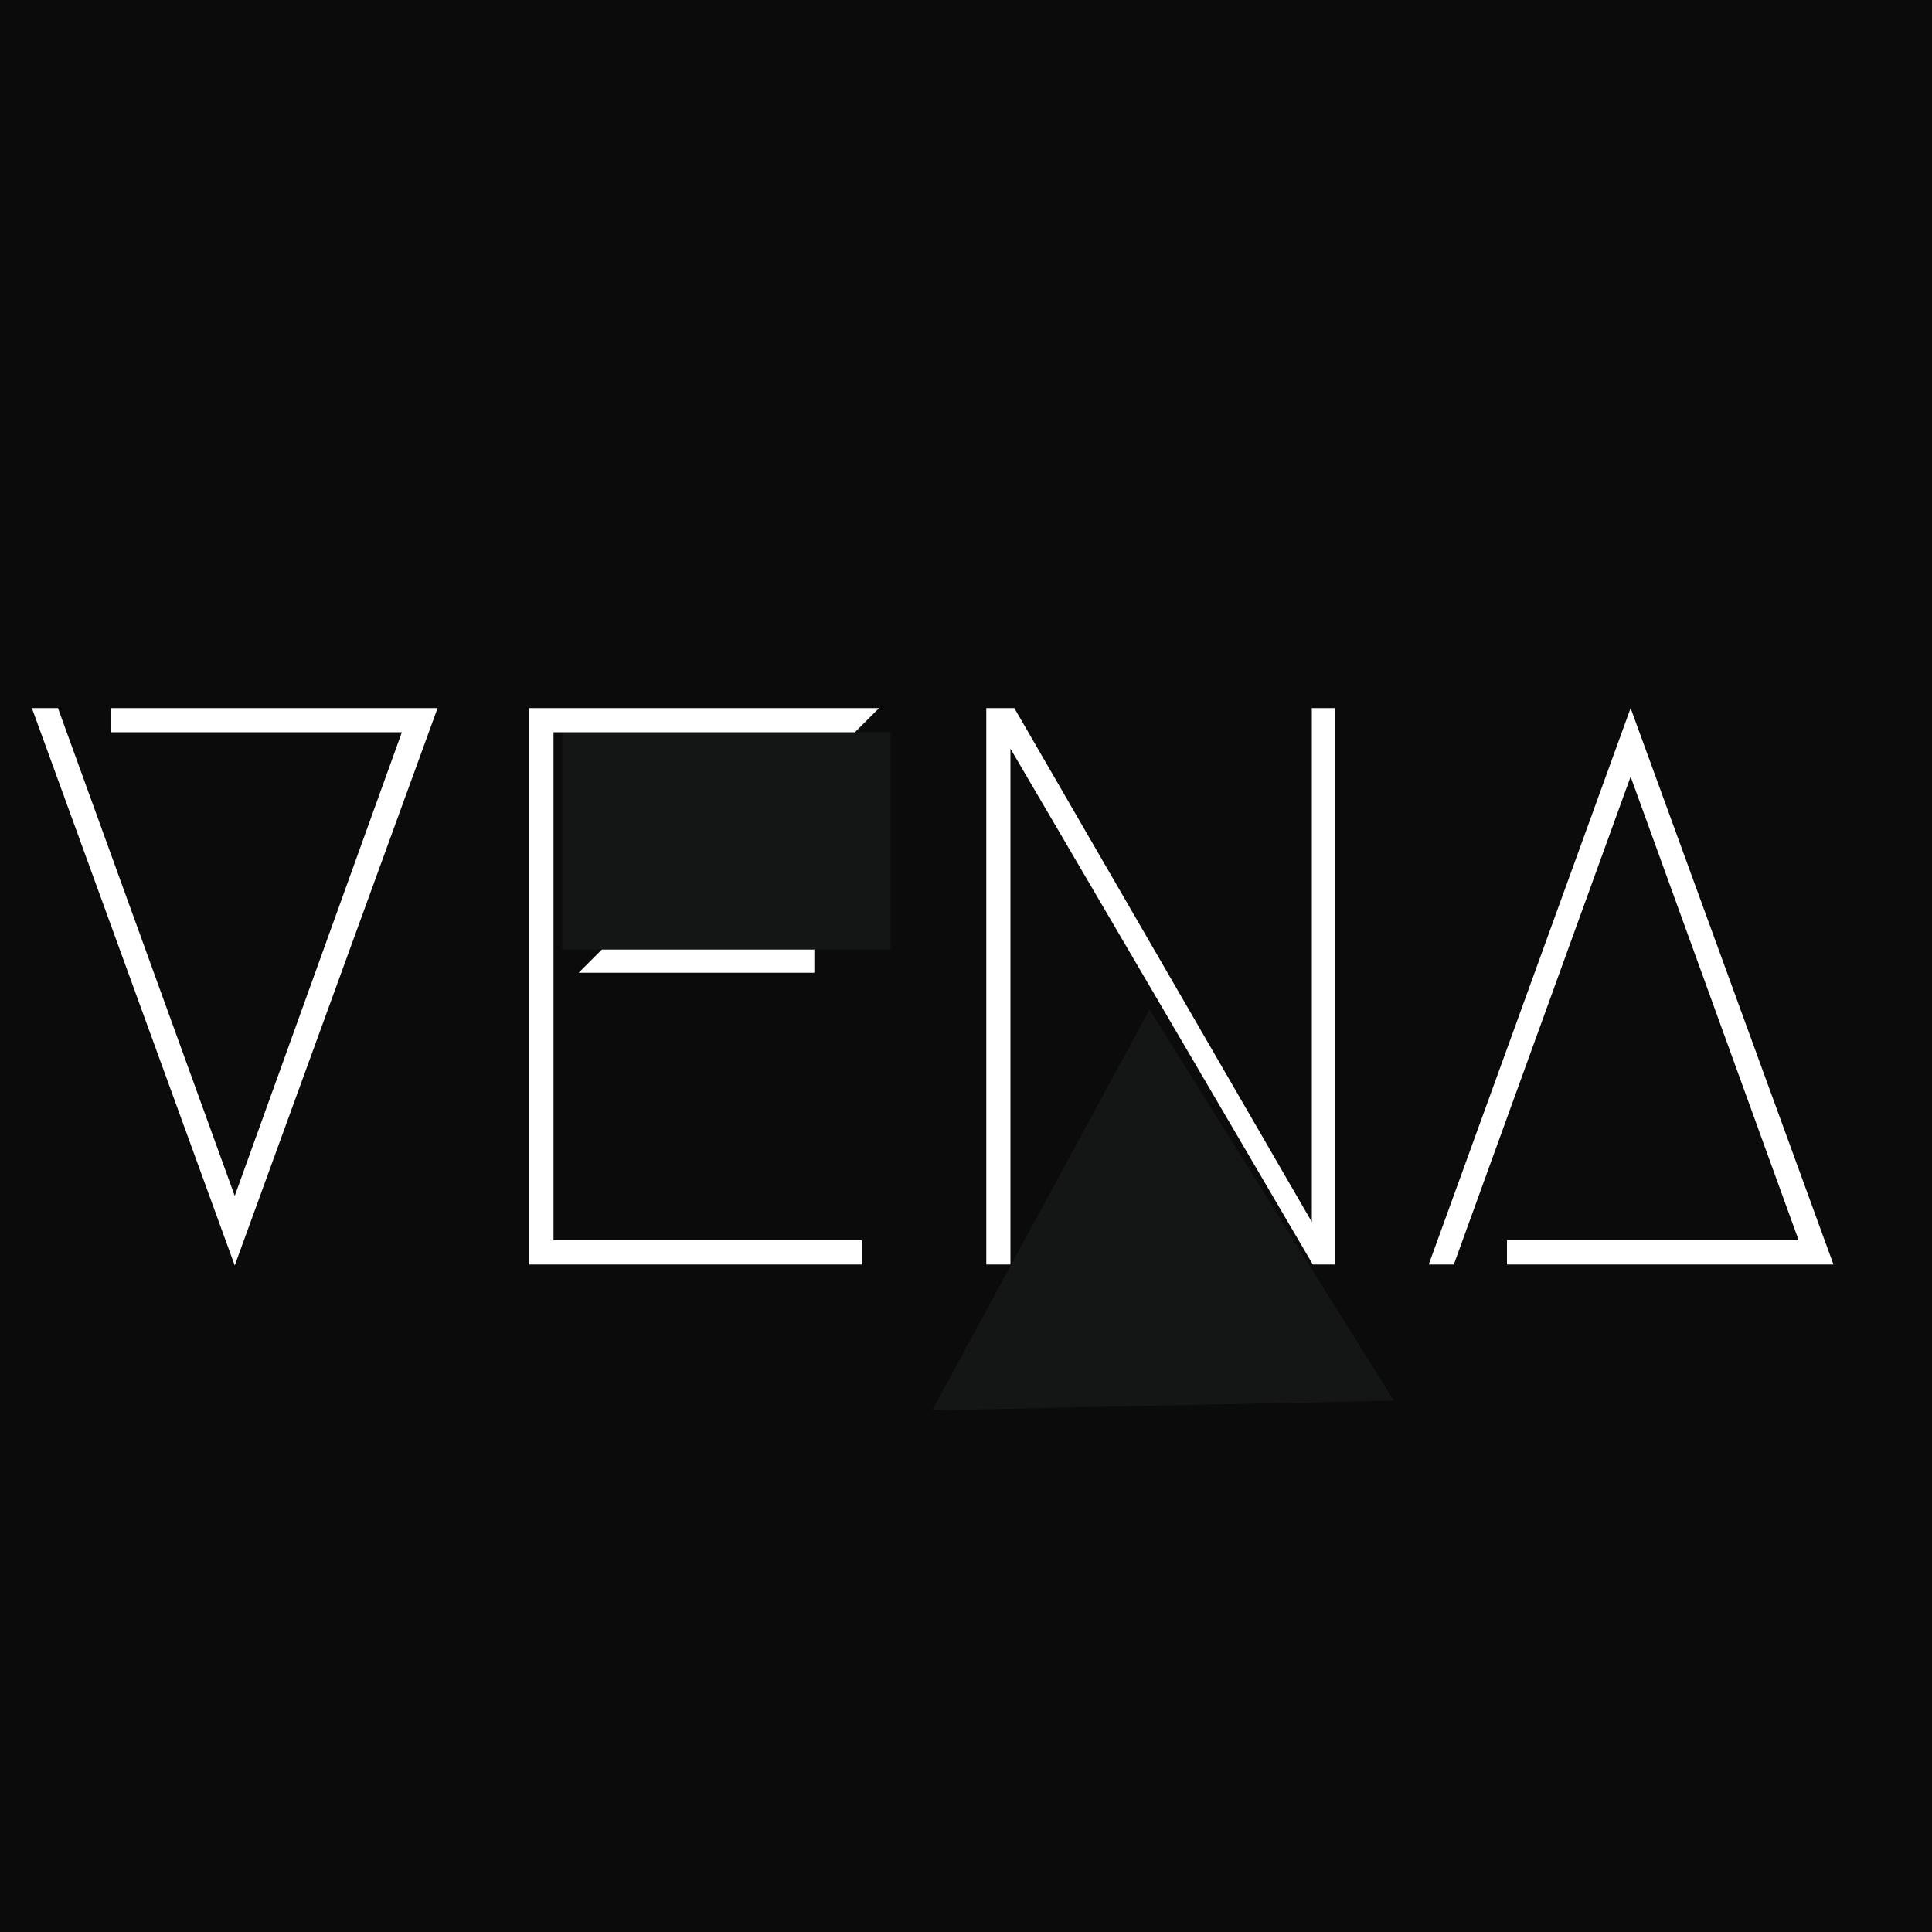
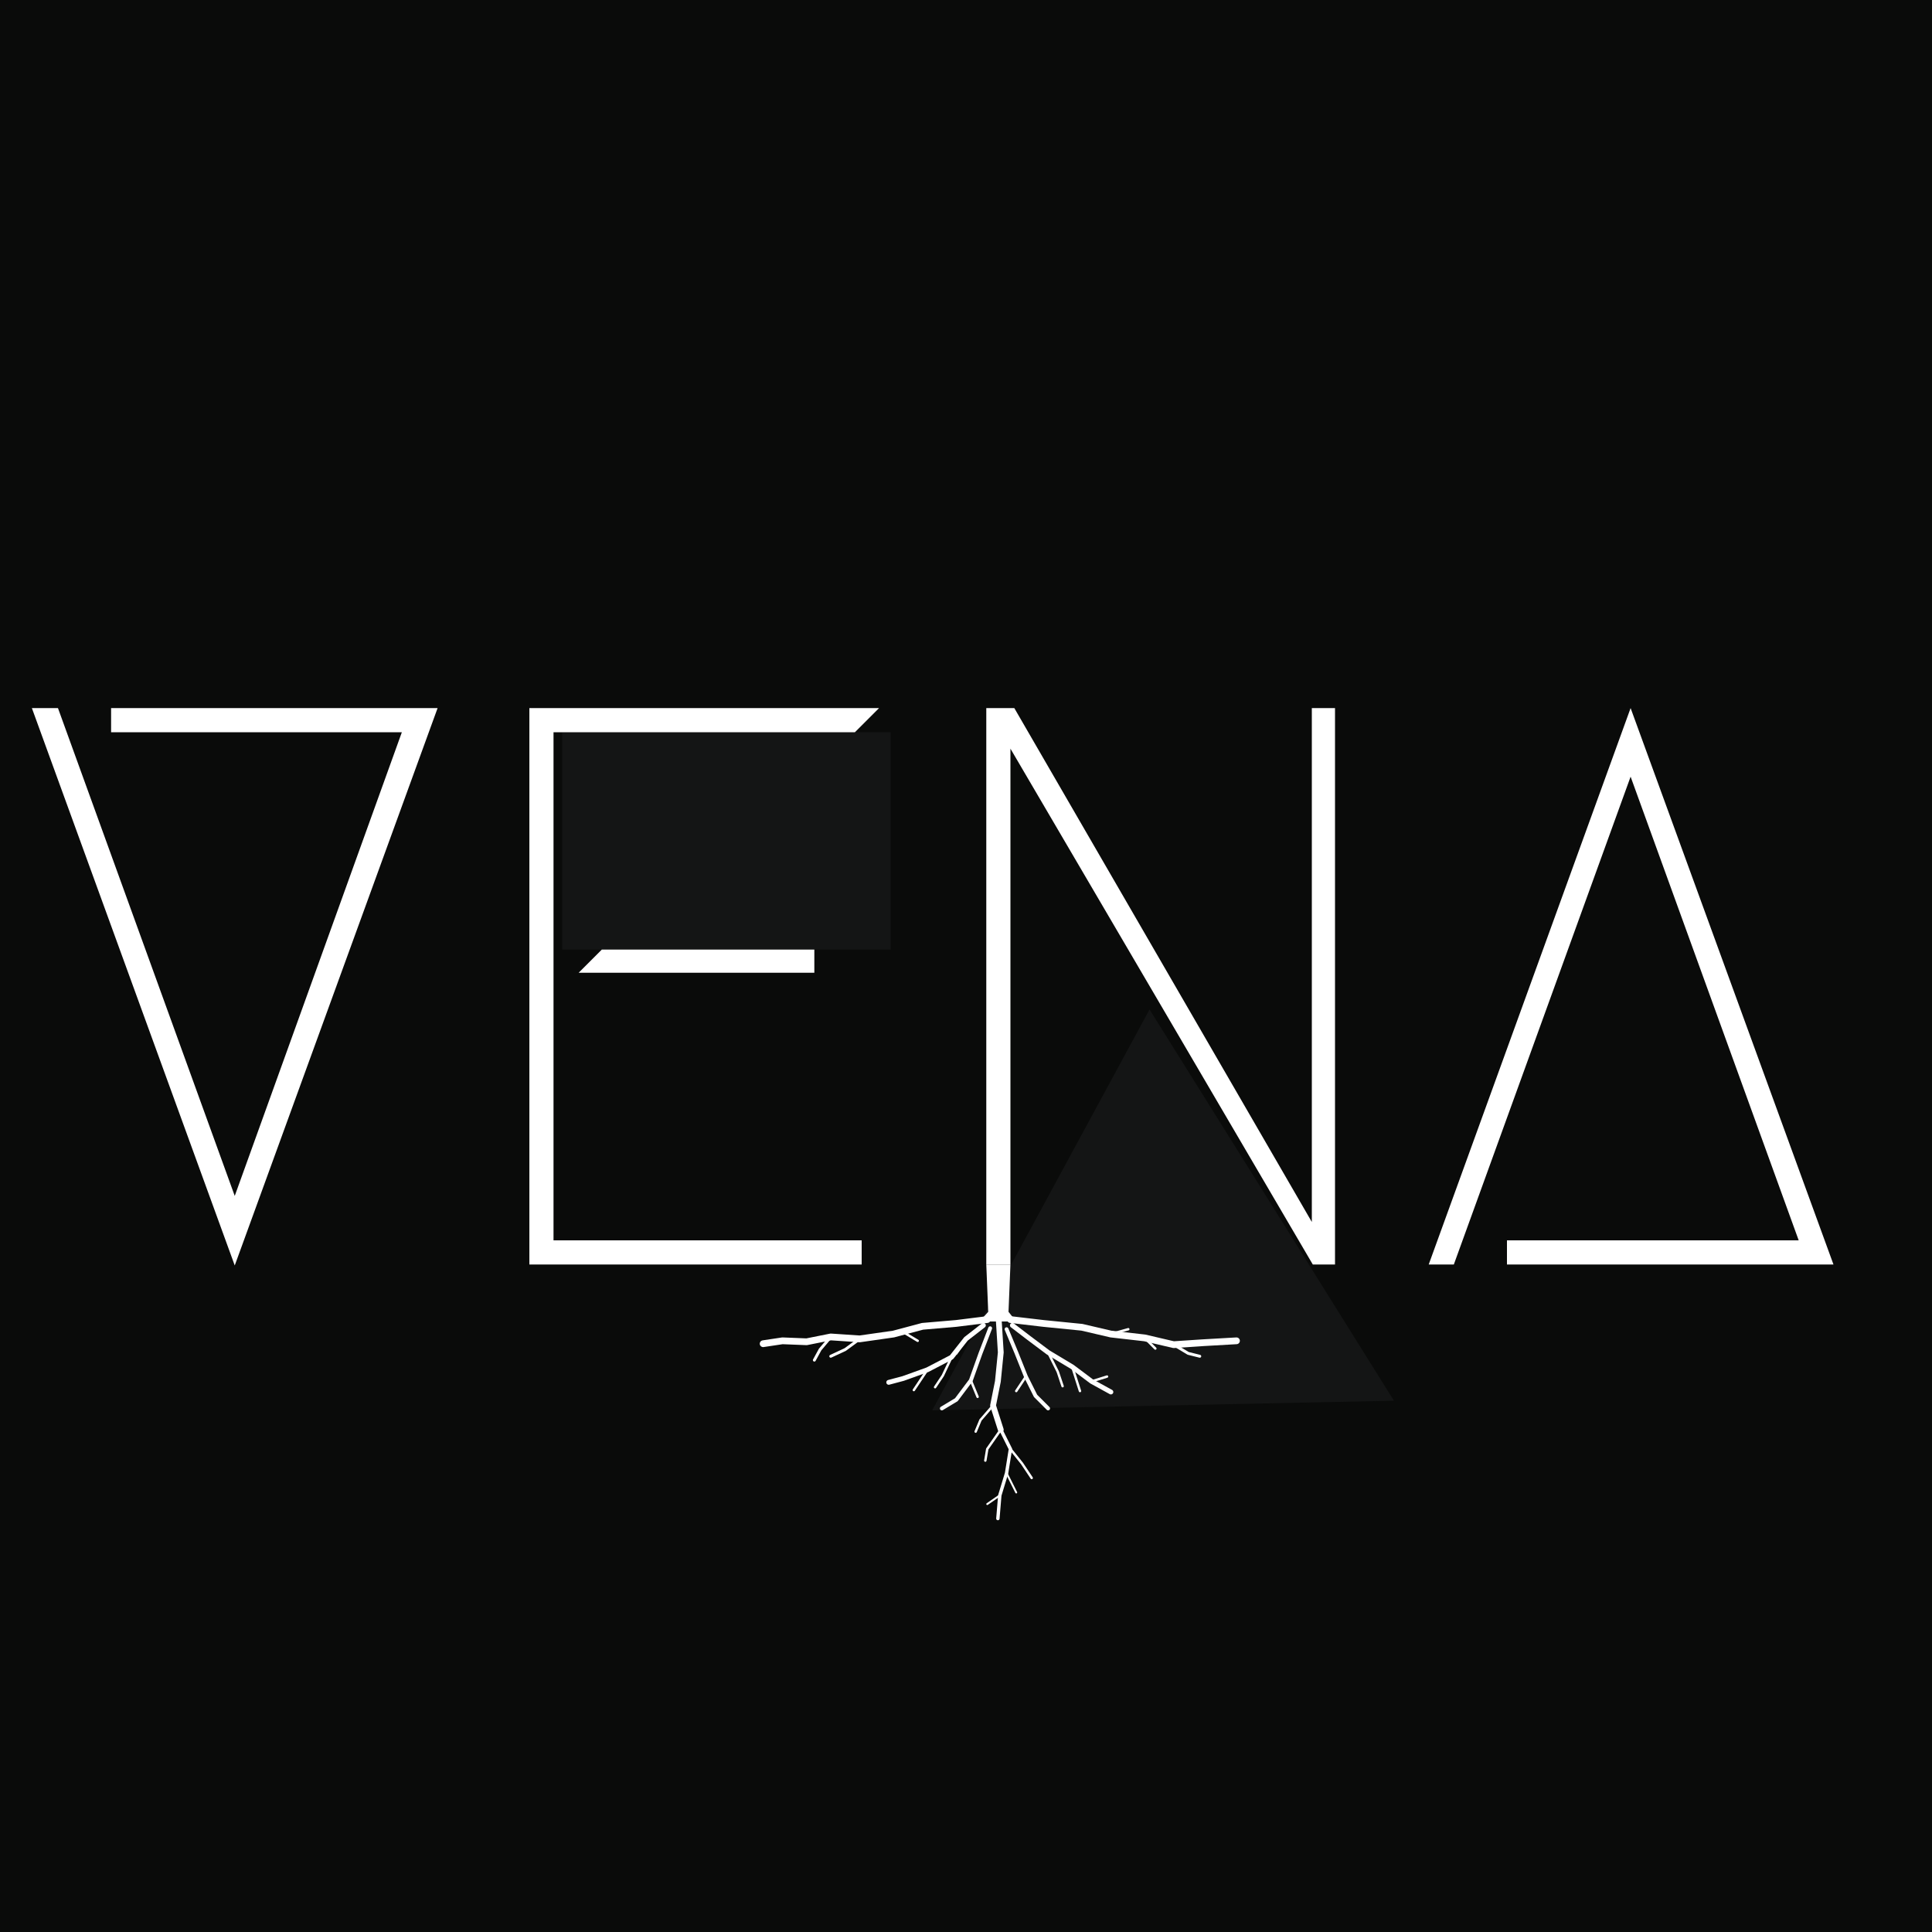
<svg xmlns="http://www.w3.org/2000/svg" viewBox="0 0 2000 2000">
  <rect width="2000" height="2000" fill="#0A0B0A" />
-   <g fill="#141515">
-     <path d="M582 758H922V983H582Z" />
-     <path d="M1190 1045L1443 1450L965 1460Z" />
-   </g>
-   <g fill="#fff">
-     <path d="M33 733H60L243 1238L416 758H115V733H453L243 1310Z" />
-     <path d="M548 733H910L885 758H573V1284H892V1309H548Z" />
-     <path d="M623 983H843V1007H599Z" />
-     <path d="M1021 733H1050L1358 1265V733H1382V1309H1359L1046 775V1309H1021Z" />
-     <path d="M1688 733L1898 1309H1560V1284H1862L1688 804L1505 1309H1479Z" />
+   <path d="M582 758L922 758L922 983L582 983Z" fill="#141515" />
+   <path d="M1190 1045L1443 1450L965 1460Z" fill="#141515" />
+   <path d="M33 733L60 733L243 1238L416 758L115 758L115 733L453 733L243 1310Z" fill="#fff" />
+   <path d="M548 733L910 733L885 758L573 758L573 1284L892 1284L892 1309L548 1309Z" fill="#fff" />
+   <path d="M623 983L843 983L843 1007L599 1007Z" fill="#fff" />
+   <path d="M1021 733L1050 733L1358 1265L1358 733L1382 733L1382 1309L1359 1309L1046 775L1046 1309L1021 1309Z" fill="#fff" />
+   <path d="M1688 733L1898 1309L1560 1309L1560 1284L1862 1284L1688 804L1505 1309L1479 1309Z" fill="#fff" />
+   <path d="M1021 1309L1046 1309L1044 1358L1052 1368L1014 1368L1023 1358Z" fill="#fff" />
+   <g fill="none" stroke="#fff" stroke-linecap="round" stroke-linejoin="round">
+     <path d="M1022 1366L990 1370L955 1373L925 1381L890 1386L860 1384L835 1389L810 1388L790 1391" stroke-width="7" />
+     <path d="M860 1384L849 1397L843 1408" stroke-width="3" />
+     <path d="M890 1386L875 1397L860 1404" stroke-width="3" />
+     <path d="M935 1379L950 1388" stroke-width="2.5" />
+     <path d="M1018 1372L1000 1386L985 1405L960 1418L935 1427L920 1431" stroke-width="5" />
+     <path d="M985 1405L976 1424L968 1436" stroke-width="2.5" />
+     <path d="M960 1418L946 1439" stroke-width="2.5" />
+     <path d="M1000 1386L990 1401" stroke-width="2.5" />
+     <path d="M1025 1375L1015 1401L1005 1429L990 1449L975 1458" stroke-width="4" />
+     <path d="M1005 1429L1012 1446" stroke-width="2.5" />
+     <path d="M1046 1366L1080 1370L1120 1374L1150 1381L1185 1385L1215 1392L1245 1390L1280 1388" stroke-width="7" />
+     <path d="M1150 1381L1168 1376" stroke-width="2.5" />
+     <path d="M1215 1392L1230 1401L1242 1404" stroke-width="3" />
+     <path d="M1185 1385L1196 1396" stroke-width="2.5" />
+     <path d="M1048 1372L1065 1385L1085 1400L1110 1415L1130 1430L1150 1441" stroke-width="5" />
+     <path d="M1085 1400L1095 1420L1100 1435" stroke-width="2.5" />
+     <path d="M1110 1415L1118 1440" stroke-width="2.5" />
+     <path d="M1130 1430L1146 1425" stroke-width="2.5" />
+     <path d="M1042 1376L1052 1400L1062 1425L1072 1445L1085 1458" stroke-width="4" />
+     <path d="M1062 1425L1052 1440" stroke-width="2.5" />
+     <path d="M1034 1368L1036 1400L1033 1430L1028 1455L1036 1480" stroke-width="6" />
+     <path d="M1036 1480L1046 1500L1042 1525L1035 1548L1033 1572" stroke-width="3.5" />
+     <path d="M1028 1455L1015 1470L1010 1482" stroke-width="2.5" />
+     <path d="M1046 1500L1058 1515L1068 1530" stroke-width="2.5" />
+     <path d="M1036 1480L1022 1500L1020 1512" stroke-width="2.5" />
+     <path d="M1042 1525L1052 1545" stroke-width="2" />
+     <path d="M1035 1548L1022 1557" stroke-width="2" />
  </g>
</svg>
